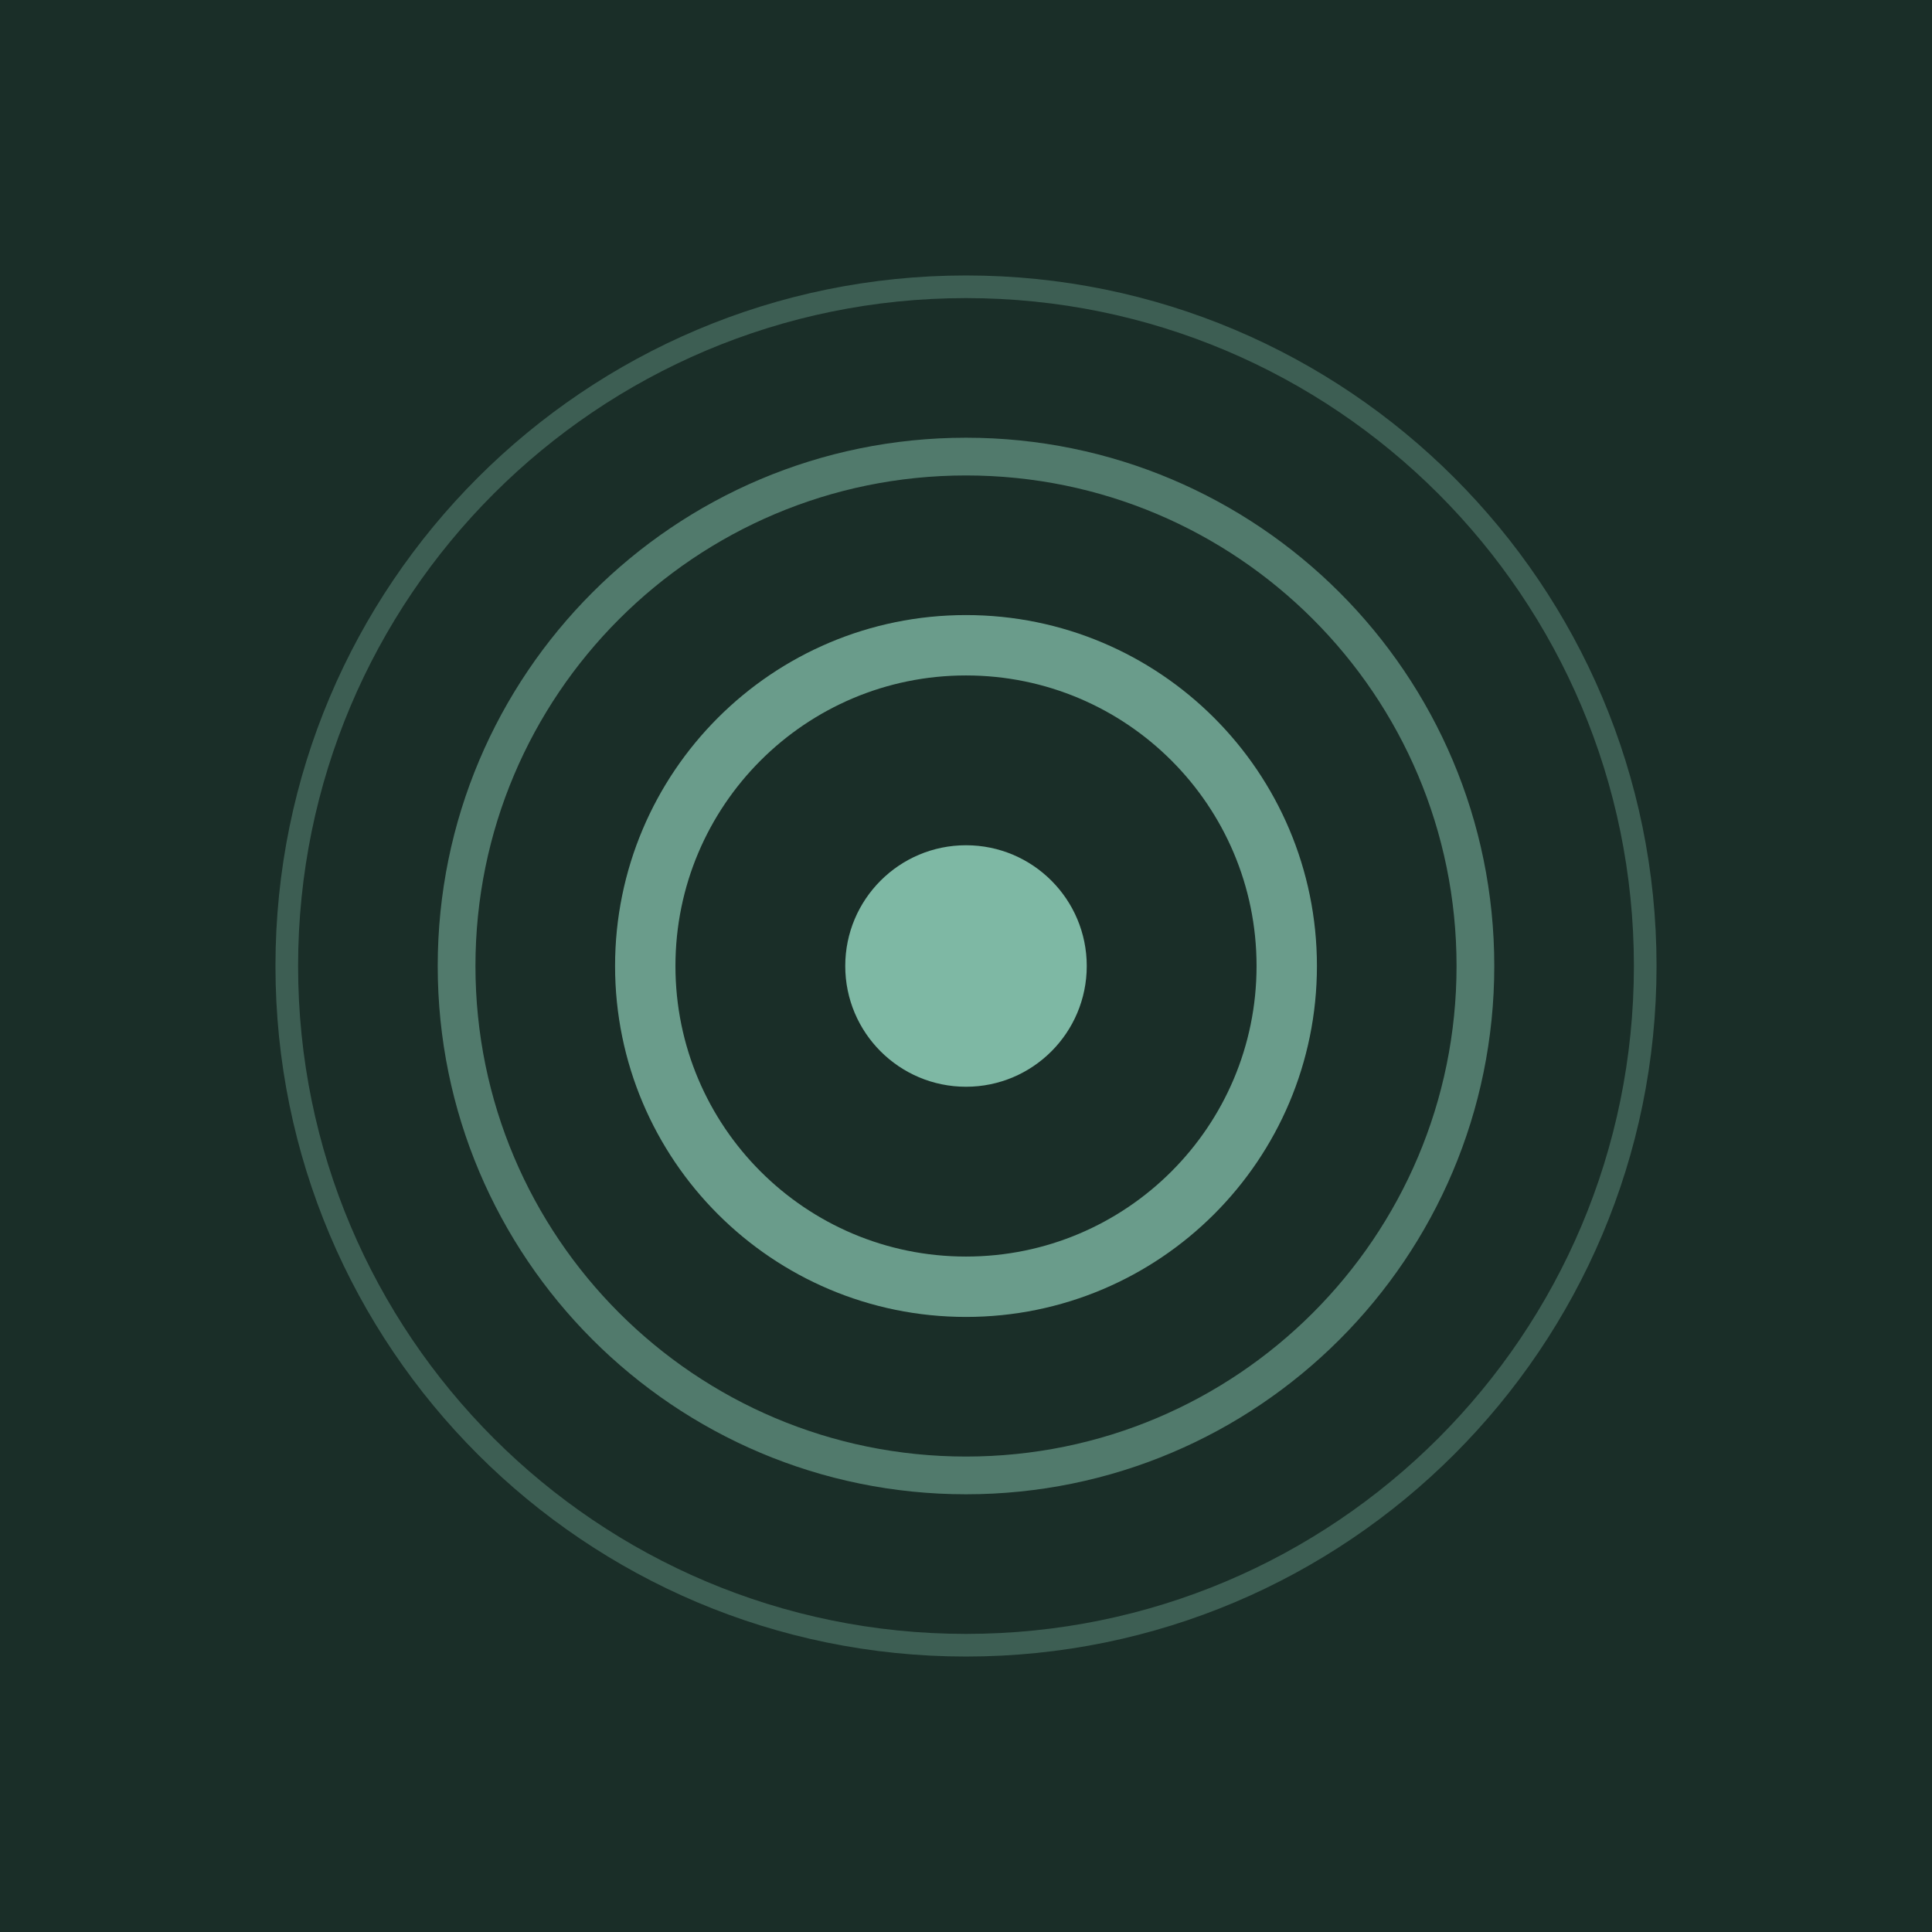
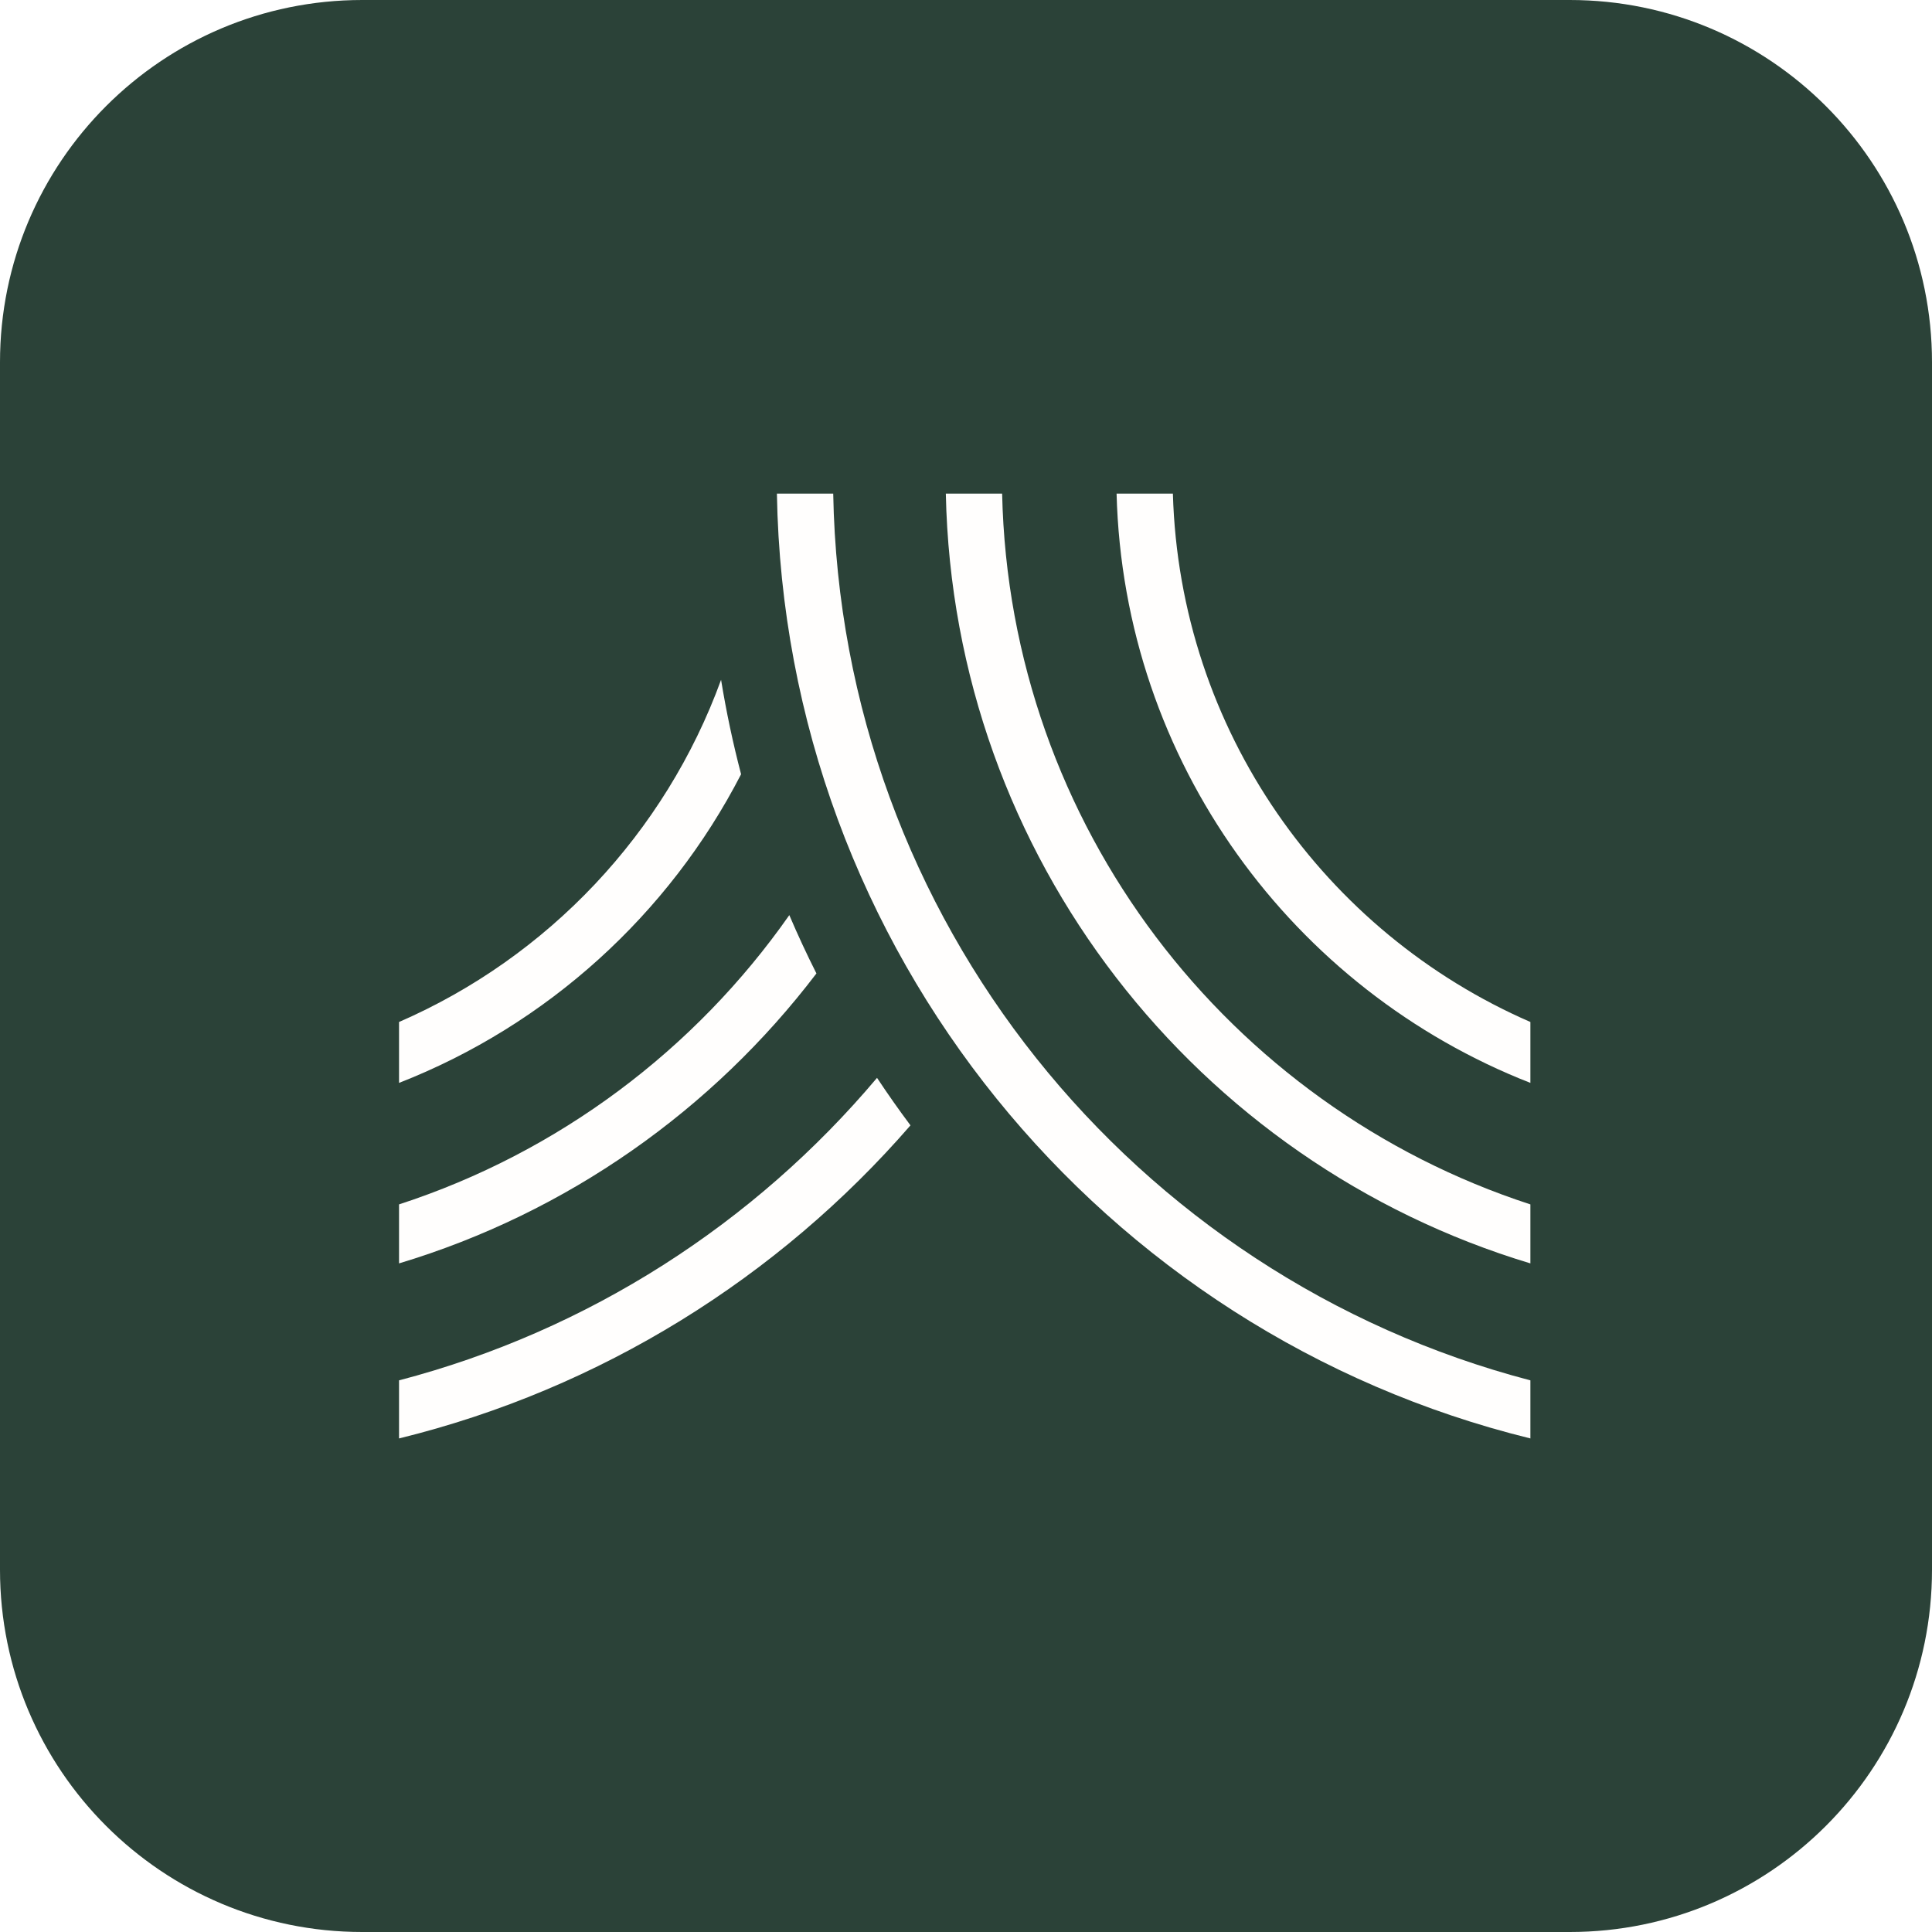
<svg xmlns="http://www.w3.org/2000/svg" viewBox="0 0 512 512">
-   <rect width="512" height="512" fill="#1a2e28" />
-   <circle cx="256" cy="256" r="180" fill="none" stroke="#7eb8a4" stroke-width="6" stroke-opacity="0.35" />
-   <circle cx="256" cy="256" r="135" fill="none" stroke="#7eb8a4" stroke-width="10" stroke-opacity="0.55" />
-   <circle cx="256" cy="256" r="85" fill="none" stroke="#7eb8a4" stroke-width="16" stroke-opacity="0.8" />
-   <circle cx="256" cy="256" r="32" fill="#7eb8a4" />
+   <rect width="512" height="512" rx="96" fill="#2B4238" />
+   <g fill="#FFFEFD" transform="translate(-880.5 -169.8) scale(0.789)">
+     <path d="M 1395.832 381 C 1398.426 524.262 1497.016 644.078 1630 678.844 L 1630 698.352 C 1486.477 663.121 1379.547 534.766 1376.918 381 Z M 1395.832 381 " />
+     <path d="M 1452.566 381 C 1455.039 492.676 1528.719 586.797 1630 619.742 L 1630 639.559 C 1518.137 605.922 1436.172 503.219 1433.656 381 Z M 1452.566 381 " />
+     <path d="M 1509.922 381 C 1512.188 460.547 1560.957 528.445 1630 558.477 L 1630 578.934 C 1550.293 547.77 1493.352 471.18 1491.008 381 Z M 1509.922 381 " />
+     <path d="M 1410.547 577.238 C 1414.141 582.668 1417.891 587.992 1421.781 593.195 C 1377.449 644.273 1317.809 681.707 1250 698.352 L 1250 678.844 C 1313.645 662.203 1369.41 626.086 1410.547 577.238 Z M 1410.547 577.238 " />
+     <path d="M 1381.086 522.582 C 1383.922 529.223 1386.957 535.758 1390.191 542.172 C 1355.332 587.988 1306.477 622.574 1250 639.559 L 1250 619.742 C 1303.566 602.316 1349.414 567.781 1381.086 522.582 Z M 1381.086 522.582 " />
+     <path d="M 1358.164 443.547 C 1359.914 454.293 1362.164 464.875 1364.887 475.262 C 1340.609 522.352 1299.738 559.488 1250 578.934 L 1250 558.477 C 1300.023 536.719 1339.402 495.086 1358.164 443.547 Z M 1358.164 443.547 " />
+   </g>
</svg>
